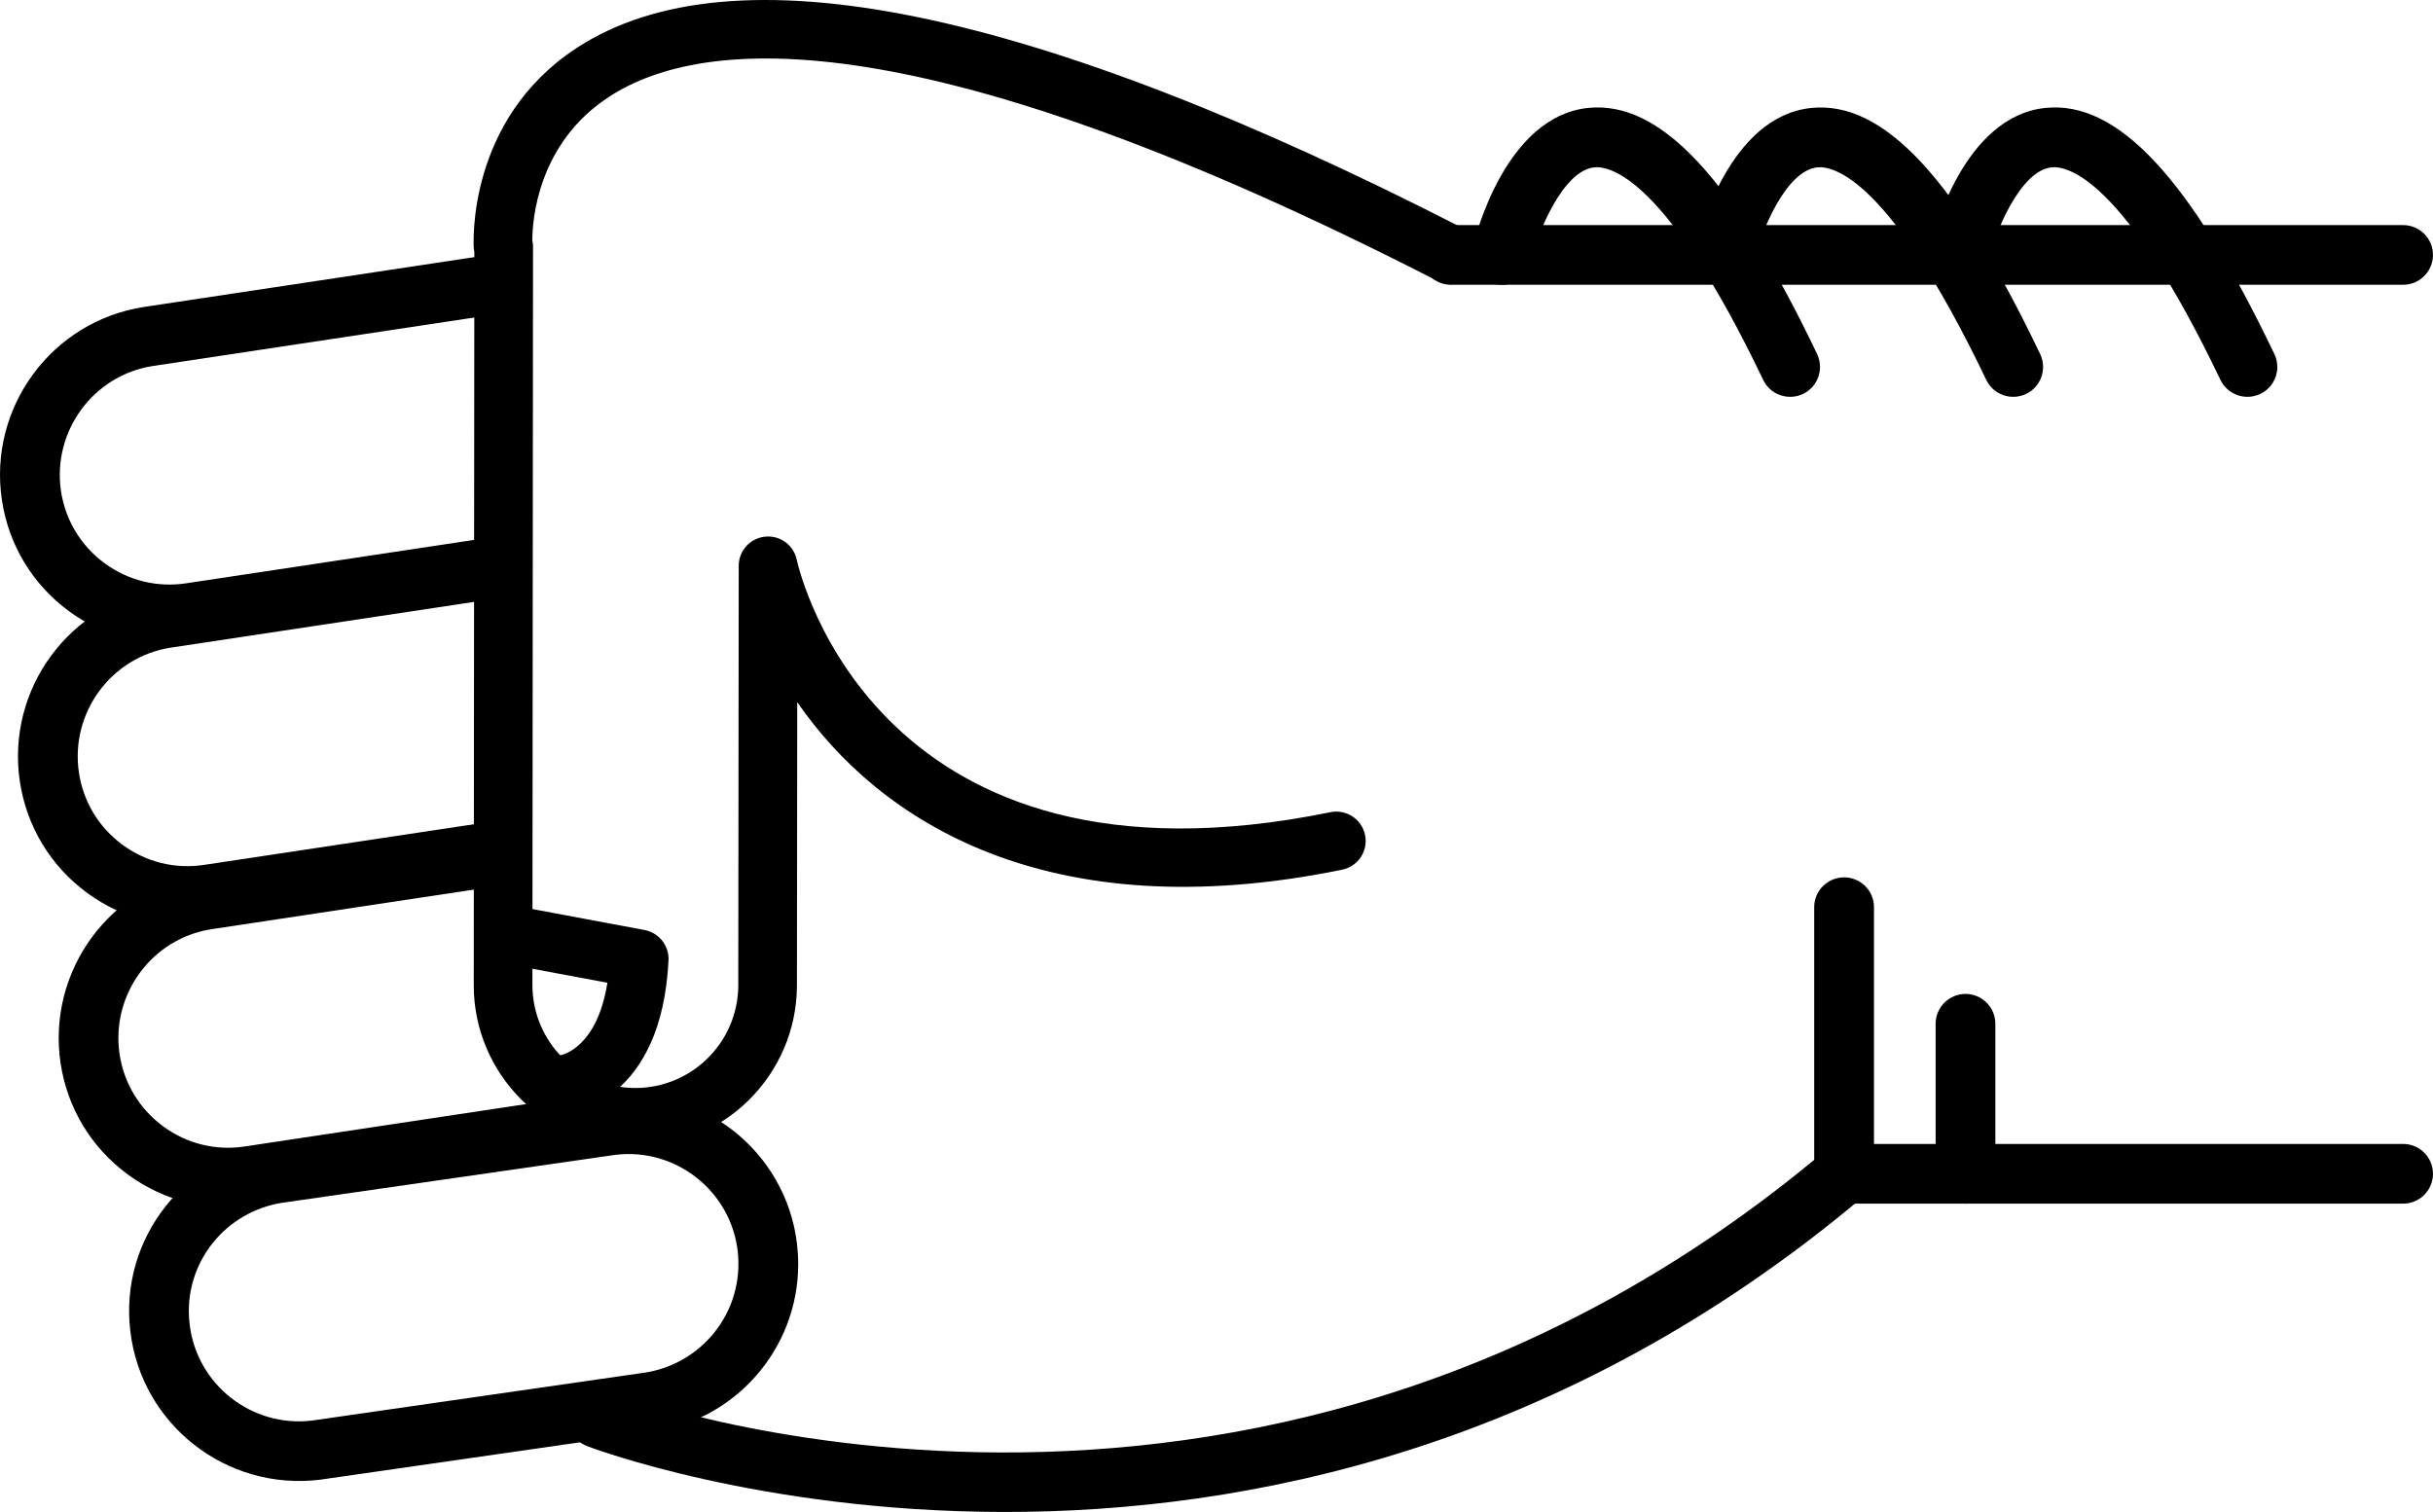
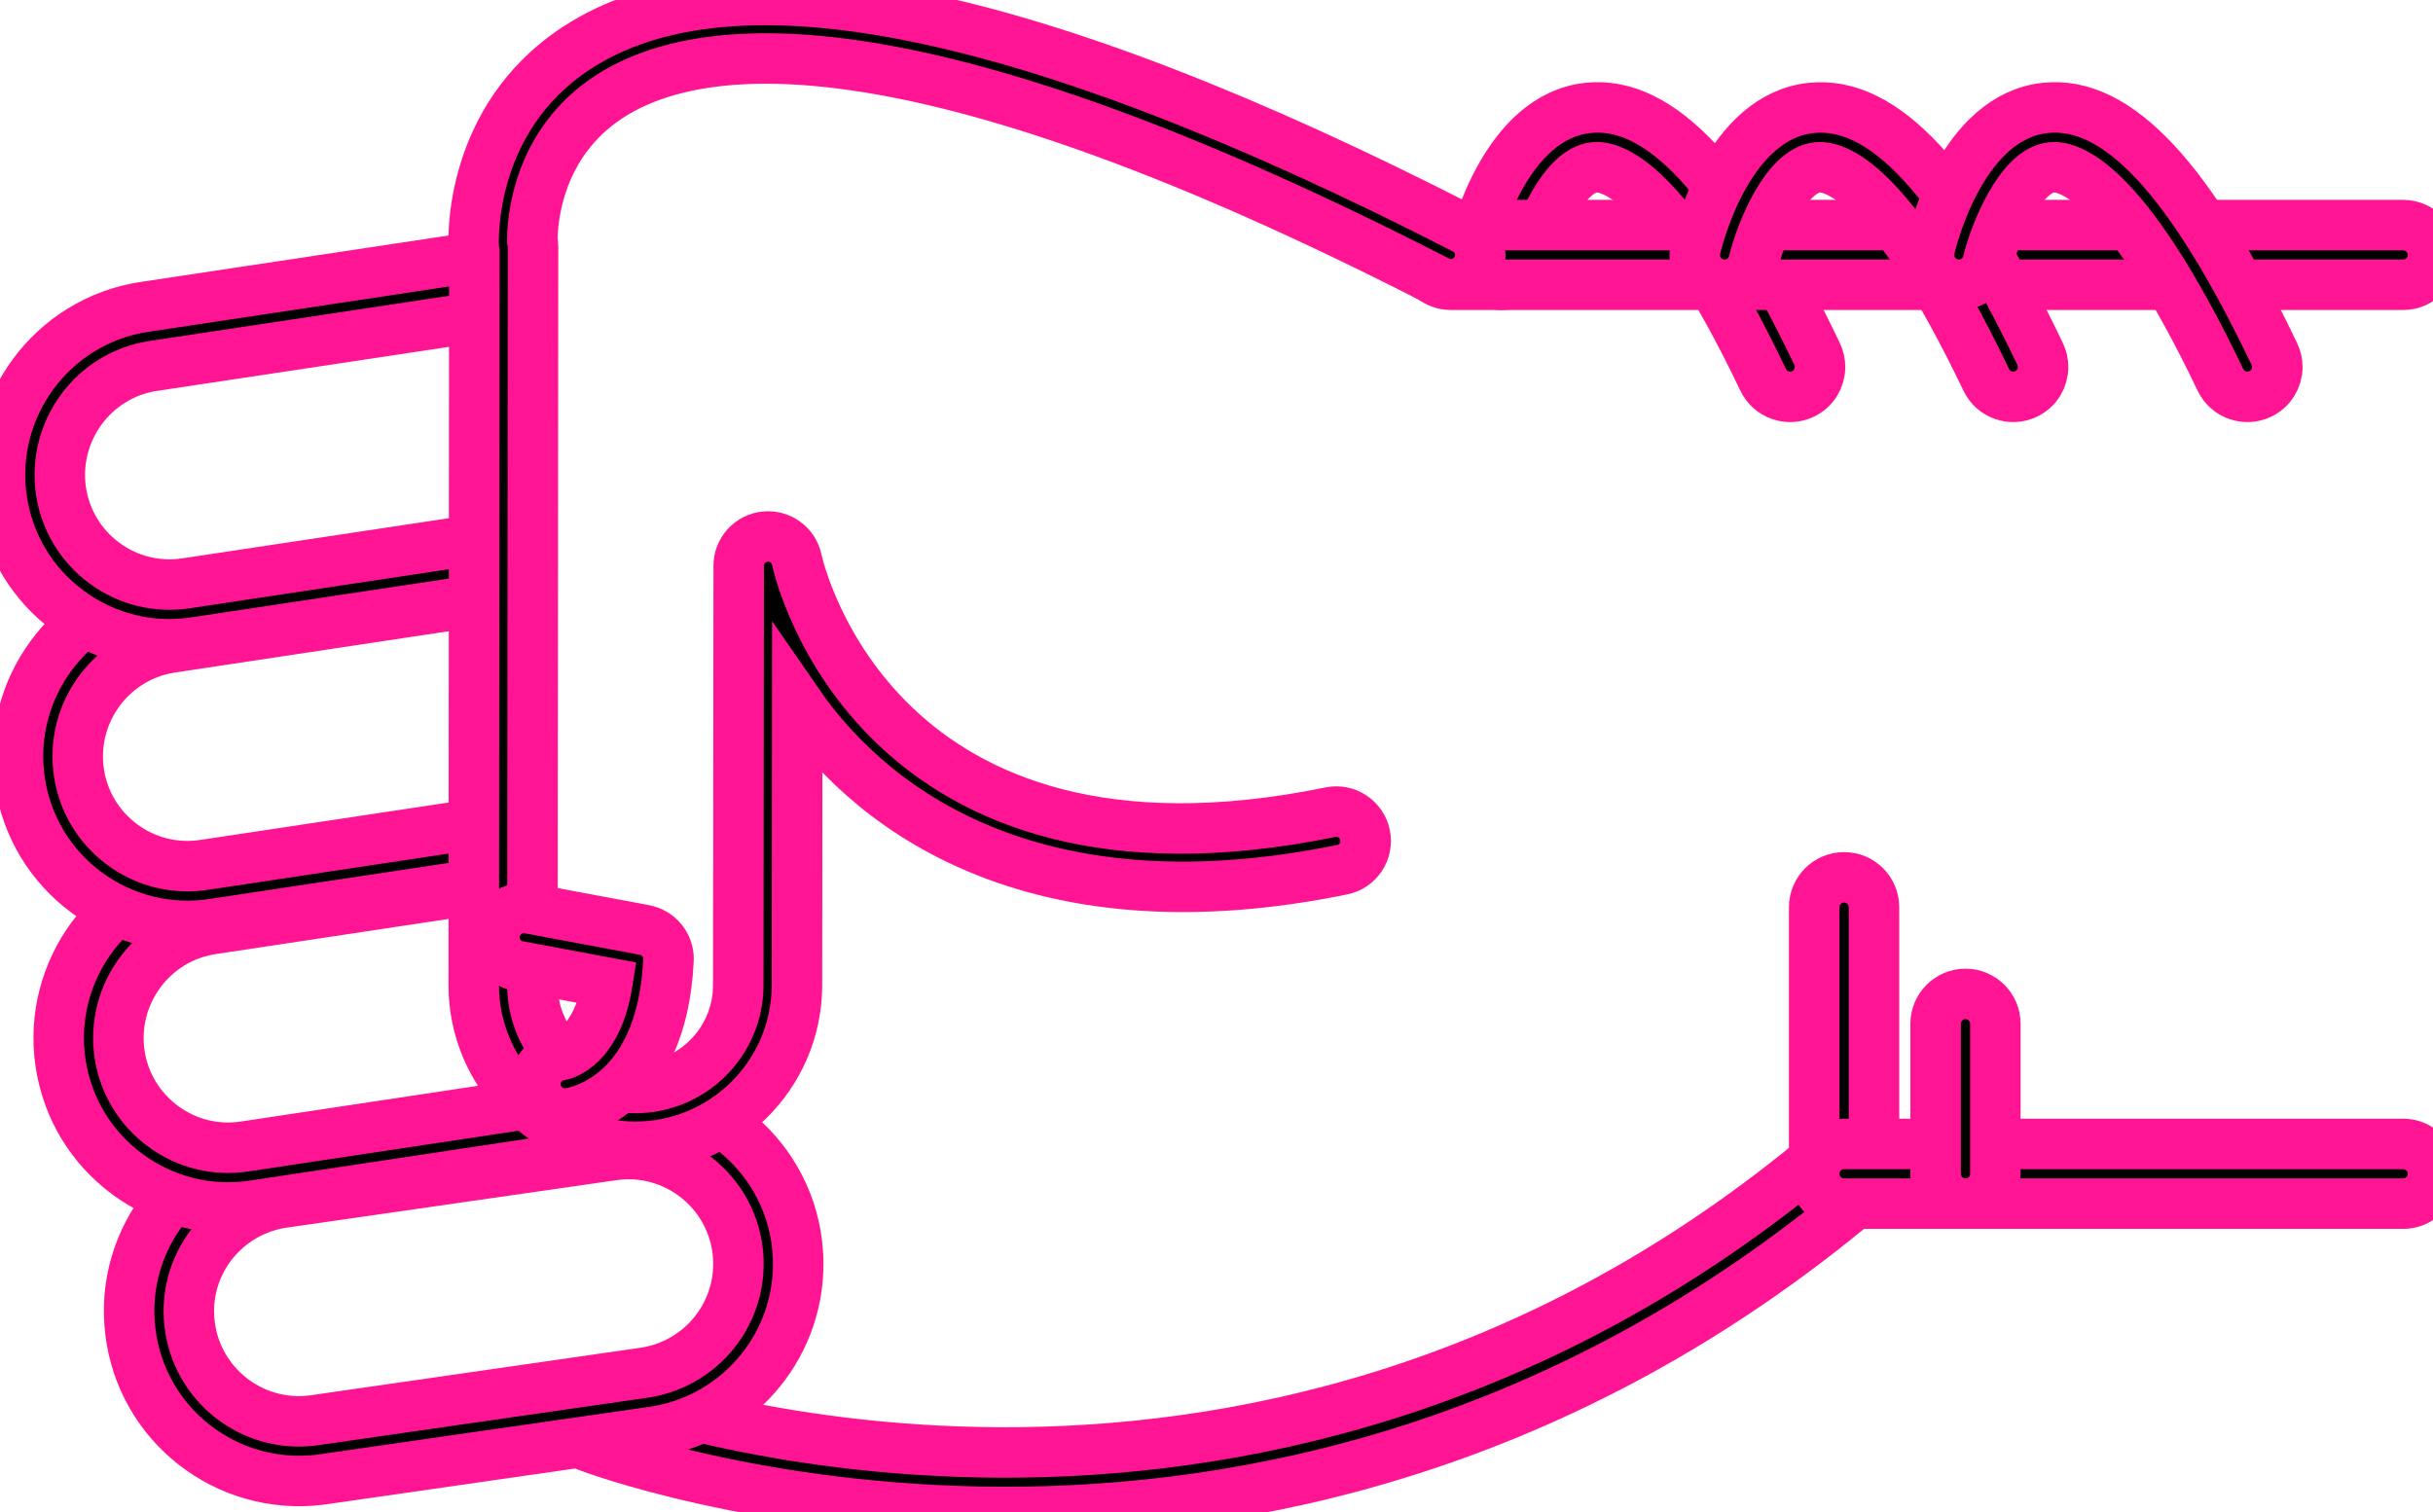
- <svg xmlns="http://www.w3.org/2000/svg" version="1.1" x="0px" y="0px" viewBox="0 0 48.186 29.952" enable-background="new 0 0 100 100" xml:space="preserve" id="svg2" width="48.186" height="29.952">
+ <svg xmlns="http://www.w3.org/2000/svg" version="1.1" x="0px" y="0px" viewBox="0 0 48.186 29.952" enable-background="new 0 0 100 100" xml:space="preserve" id="svg2" width="48.186" height="29.952" stroke="deeppink">
  <defs id="defs32" />
  <g id="g3362" transform="matrix(0,-1,1,0,-46.81442,64.51218)">
    <path id="path4" d="m 46.541,83.929 -5.281,0 c -0.176,0 -0.34,-0.077 -0.453,-0.211 -10.014,-11.892 -4.996,-25.141 -4.943,-25.274 0.118,-0.304 0.46,-0.454 0.766,-0.335 0.304,0.119 0.453,0.462 0.336,0.766 -0.05,0.125 -4.745,12.585 4.57,23.87 l 5.005,0 c 0.326,0 0.591,0.265 0.591,0.592 0,0.327 -0.265,0.592 -0.591,0.592 z" style="fill:#000000" />
    <path id="path6" d="m 57.242,82.86 c -0.221,0 -0.432,-0.124 -0.533,-0.336 -0.141,-0.295 -0.017,-0.648 0.277,-0.789 4.033,-1.927 4.243,-3.049 4.211,-3.347 -0.066,-0.625 -1.313,-1.127 -1.872,-1.26 -0.317,-0.075 -0.515,-0.395 -0.438,-0.712 0.075,-0.318 0.395,-0.513 0.712,-0.438 0.267,0.063 2.603,0.665 2.775,2.285 0.153,1.434 -1.396,2.876 -4.876,4.54 -0.083,0.039 -0.17,0.057 -0.256,0.057 z" style="fill:#000000" />
    <path id="path8" d="m 59.462,95 c -0.327,0 -0.591,-0.265 -0.591,-0.591 l 0,-18.858 c 0,-0.327 0.264,-0.592 0.591,-0.592 0.327,0 0.591,0.265 0.591,0.592 l 0,18.857 c 0,0.327 -0.264,0.592 -0.591,0.592 z" style="fill:#000000" />
    <path id="path10" d="m 41.26,95 c -0.327,0 -0.592,-0.265 -0.592,-0.591 l 0,-11.072 c 0,-0.327 0.265,-0.592 0.592,-0.592 0.326,0 0.591,0.265 0.591,0.592 l 0,11.072 C 41.851,94.735 41.586,95 41.26,95 Z" style="fill:#000000" />
    <path id="path12" d="m 44.23,86.333 -2.97,0 c -0.327,0 -0.592,-0.265 -0.592,-0.591 0,-0.327 0.265,-0.592 0.592,-0.592 l 2.971,0 c 0.326,0 0.592,0.265 0.592,0.592 -10e-4,0.326 -0.266,0.591 -0.593,0.591 z" style="fill:#000000" />
    <path id="path14" d="m 57.242,87.278 c -0.221,0 -0.432,-0.124 -0.533,-0.336 -0.141,-0.295 -0.017,-0.648 0.277,-0.789 4.031,-1.927 4.242,-3.048 4.211,-3.346 -0.065,-0.627 -1.29,-1.121 -1.873,-1.261 -0.317,-0.076 -0.514,-0.396 -0.438,-0.713 0.076,-0.317 0.394,-0.514 0.712,-0.437 0.267,0.062 2.603,0.664 2.775,2.285 0.153,1.434 -1.396,2.876 -4.876,4.54 -0.082,0.039 -0.169,0.057 -0.255,0.057 z" style="fill:#000000" />
    <path id="path16" d="m 57.242,91.917 c -0.221,0 -0.432,-0.124 -0.533,-0.337 -0.141,-0.294 -0.017,-0.647 0.277,-0.789 4.033,-1.927 4.243,-3.048 4.211,-3.346 -0.066,-0.626 -1.313,-1.127 -1.872,-1.26 -0.317,-0.075 -0.515,-0.394 -0.438,-0.711 0.075,-0.318 0.395,-0.514 0.712,-0.439 0.267,0.063 2.603,0.664 2.775,2.285 0.153,1.433 -1.396,2.875 -4.876,4.539 -0.083,0.039 -0.17,0.058 -0.256,0.058 z" style="fill:#000000" />
    <path id="path18" d="m 39.471,62.623 c -1.696,0 -3.129,-1.271 -3.334,-2.957 l -0.938,-6.517 c -0.224,-1.853 1.092,-3.53 2.932,-3.752 1.861,-0.229 3.519,1.112 3.738,2.932 l 0.939,6.518 c 0.223,1.854 -1.093,3.53 -2.932,3.752 -0.136,0.015 -0.272,0.024 -0.405,0.024 z M 38.538,50.554 c -0.088,0 -0.177,0.006 -0.266,0.017 -1.192,0.144 -2.044,1.231 -1.901,2.423 l 0.939,6.517 c 0.145,1.193 1.217,2.055 2.425,1.913 1.191,-0.144 2.044,-1.23 1.9,-2.422 l -0.938,-6.517 c -0.134,-1.107 -1.061,-1.931 -2.159,-1.931 z" style="fill:#000000" />
    <path id="path20" d="m 42.346,59.849 c -0.287,0 -0.539,-0.21 -0.583,-0.503 L 40.631,51.84 c -0.135,-0.887 0.085,-1.773 0.617,-2.497 0.533,-0.723 1.314,-1.195 2.203,-1.329 1.83,-0.273 3.548,0.989 3.824,2.819 l 0.851,5.637 c 0.049,0.323 -0.173,0.624 -0.497,0.673 -0.322,0.049 -0.624,-0.174 -0.672,-0.497 L 46.106,51.01 c -0.18,-1.186 -1.294,-2.003 -2.479,-1.827 -0.574,0.087 -1.08,0.393 -1.426,0.861 -0.346,0.469 -0.488,1.043 -0.4,1.618 l 1.131,7.506 c 0.049,0.324 -0.174,0.625 -0.496,0.673 -0.031,0.006 -0.061,0.008 -0.09,0.008 z" style="fill:#000000" />
    <path id="path22" d="m 47.63,57.087 c -0.288,0 -0.54,-0.21 -0.584,-0.503 l -0.837,-5.55 c -0.134,-0.887 0.086,-1.773 0.617,-2.497 0.533,-0.723 1.315,-1.195 2.203,-1.329 1.832,-0.275 3.548,0.989 3.825,2.82 l 0.941,6.246 c 0.049,0.323 -0.173,0.624 -0.497,0.673 -0.323,0.048 -0.623,-0.174 -0.672,-0.497 l -0.942,-6.245 c -0.18,-1.186 -1.292,-2.005 -2.479,-1.827 -0.574,0.086 -1.081,0.392 -1.426,0.86 -0.346,0.469 -0.487,1.043 -0.4,1.618 l 0.836,5.55 c 0.049,0.323 -0.173,0.624 -0.496,0.673 -0.03,0.005 -0.06,0.008 -0.089,0.008 z" style="fill:#000000" />
    <path id="path24" d="m 58.863,57.087 c -0.287,0 -0.539,-0.21 -0.584,-0.503 l -1.016,-6.735 c -0.18,-1.186 -1.293,-2.001 -2.479,-1.827 -0.574,0.087 -1.082,0.393 -1.427,0.861 -0.345,0.468 -0.487,1.042 -0.4,1.618 l 0.888,5.891 c 0.049,0.323 -0.174,0.624 -0.496,0.673 -0.323,0.05 -0.625,-0.174 -0.674,-0.497 l -0.887,-5.891 c -0.135,-0.887 0.084,-1.773 0.617,-2.497 0.532,-0.723 1.314,-1.195 2.202,-1.328 1.831,-0.275 3.548,0.989 3.825,2.819 l 1.016,6.735 c 0.049,0.323 -0.174,0.624 -0.496,0.673 -0.029,0.005 -0.059,0.008 -0.089,0.008 z" style="fill:#000000" />
    <path id="path26" d="m 59.461,76.132 c -0.089,0 -0.18,-0.021 -0.264,-0.064 -0.286,-0.146 -0.398,-0.497 -0.252,-0.782 5.217,-10.172 4.866,-14.535 3.653,-16.404 -0.927,-1.427 -2.461,-1.524 -2.848,-1.525 -0.04,0.009 -0.081,0.014 -0.123,0.014 -0.001,0 -0.001,0 -0.001,0 L 45.01,57.359 c -0.004,0 -0.007,0 -0.01,0 -1.121,0 -2.035,0.907 -2.041,2.027 -0.006,1.125 0.904,2.044 2.027,2.05 l 8.318,0.009 c 0.297,0 0.547,0.225 0.577,0.521 0.031,0.295 -0.165,0.567 -0.456,0.628 -0.279,0.062 -6.836,1.606 -5.002,10.57 0.064,0.314 -0.139,0.621 -0.453,0.686 -0.314,0.065 -0.621,-0.138 -0.686,-0.453 -1.199,-5.856 0.978,-9.179 3.319,-10.793 l -5.622,-0.006 c -1.767,-0.01 -3.195,-1.453 -3.186,-3.218 0.01,-1.758 1.443,-3.183 3.2,-3.183 0.005,0 0.011,0 0.017,0 l 14.502,0.012 c 0.023,-0.005 0.049,-0.008 0.075,-0.011 0.103,-0.007 2.548,-0.136 3.97,2.033 2.025,3.087 0.82,9.004 -3.582,17.585 -0.102,0.201 -0.305,0.316 -0.516,0.316 z" style="fill:#000000" />
    <path id="path28" d="m 45.516,60.055 c -0.009,0 -0.019,0 -0.027,-10e-4 -2.789,-0.133 -3.023,-1.911 -3.032,-1.987 -0.036,-0.319 0.192,-0.606 0.511,-0.643 0.313,-0.039 0.598,0.185 0.642,0.497 0.011,0.053 0.167,0.722 1.434,0.923 l 0.329,-1.762 c 0.059,-0.315 0.361,-0.526 0.678,-0.465 0.314,0.059 0.523,0.362 0.465,0.678 l -0.427,2.286 c -0.054,0.276 -0.294,0.474 -0.573,0.474 z" style="fill:#000000" />
  </g>
</svg>
